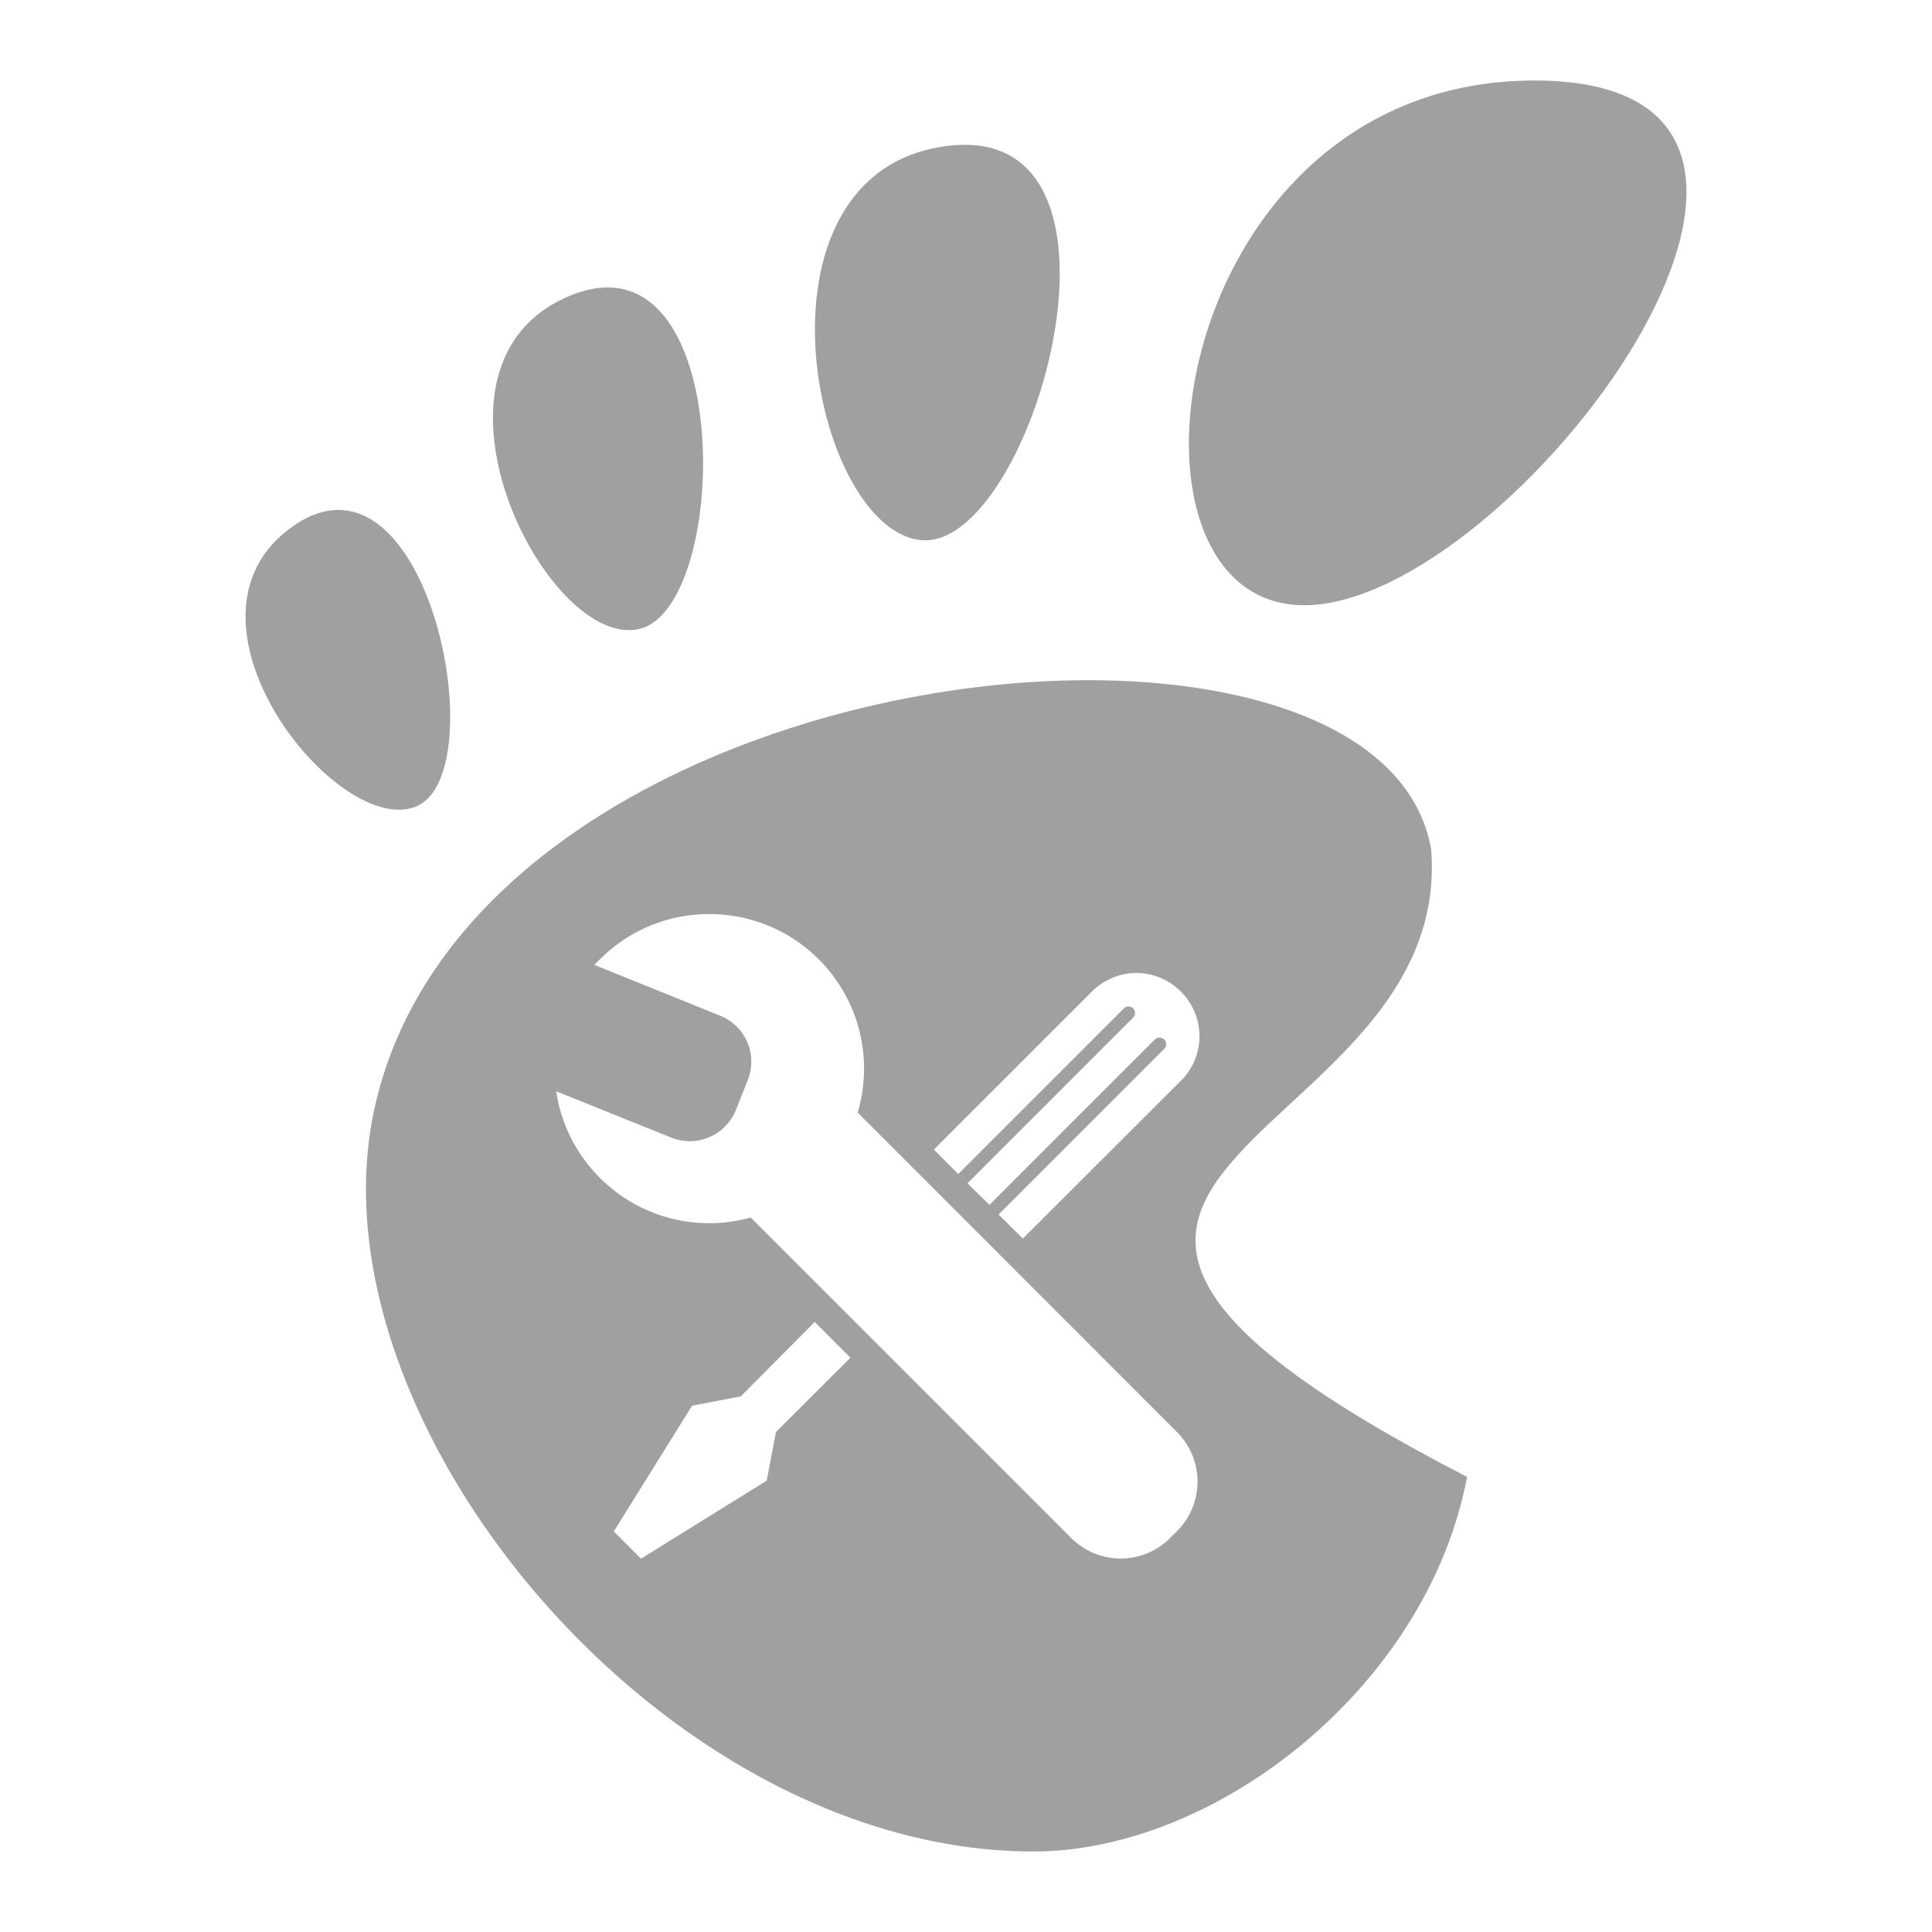
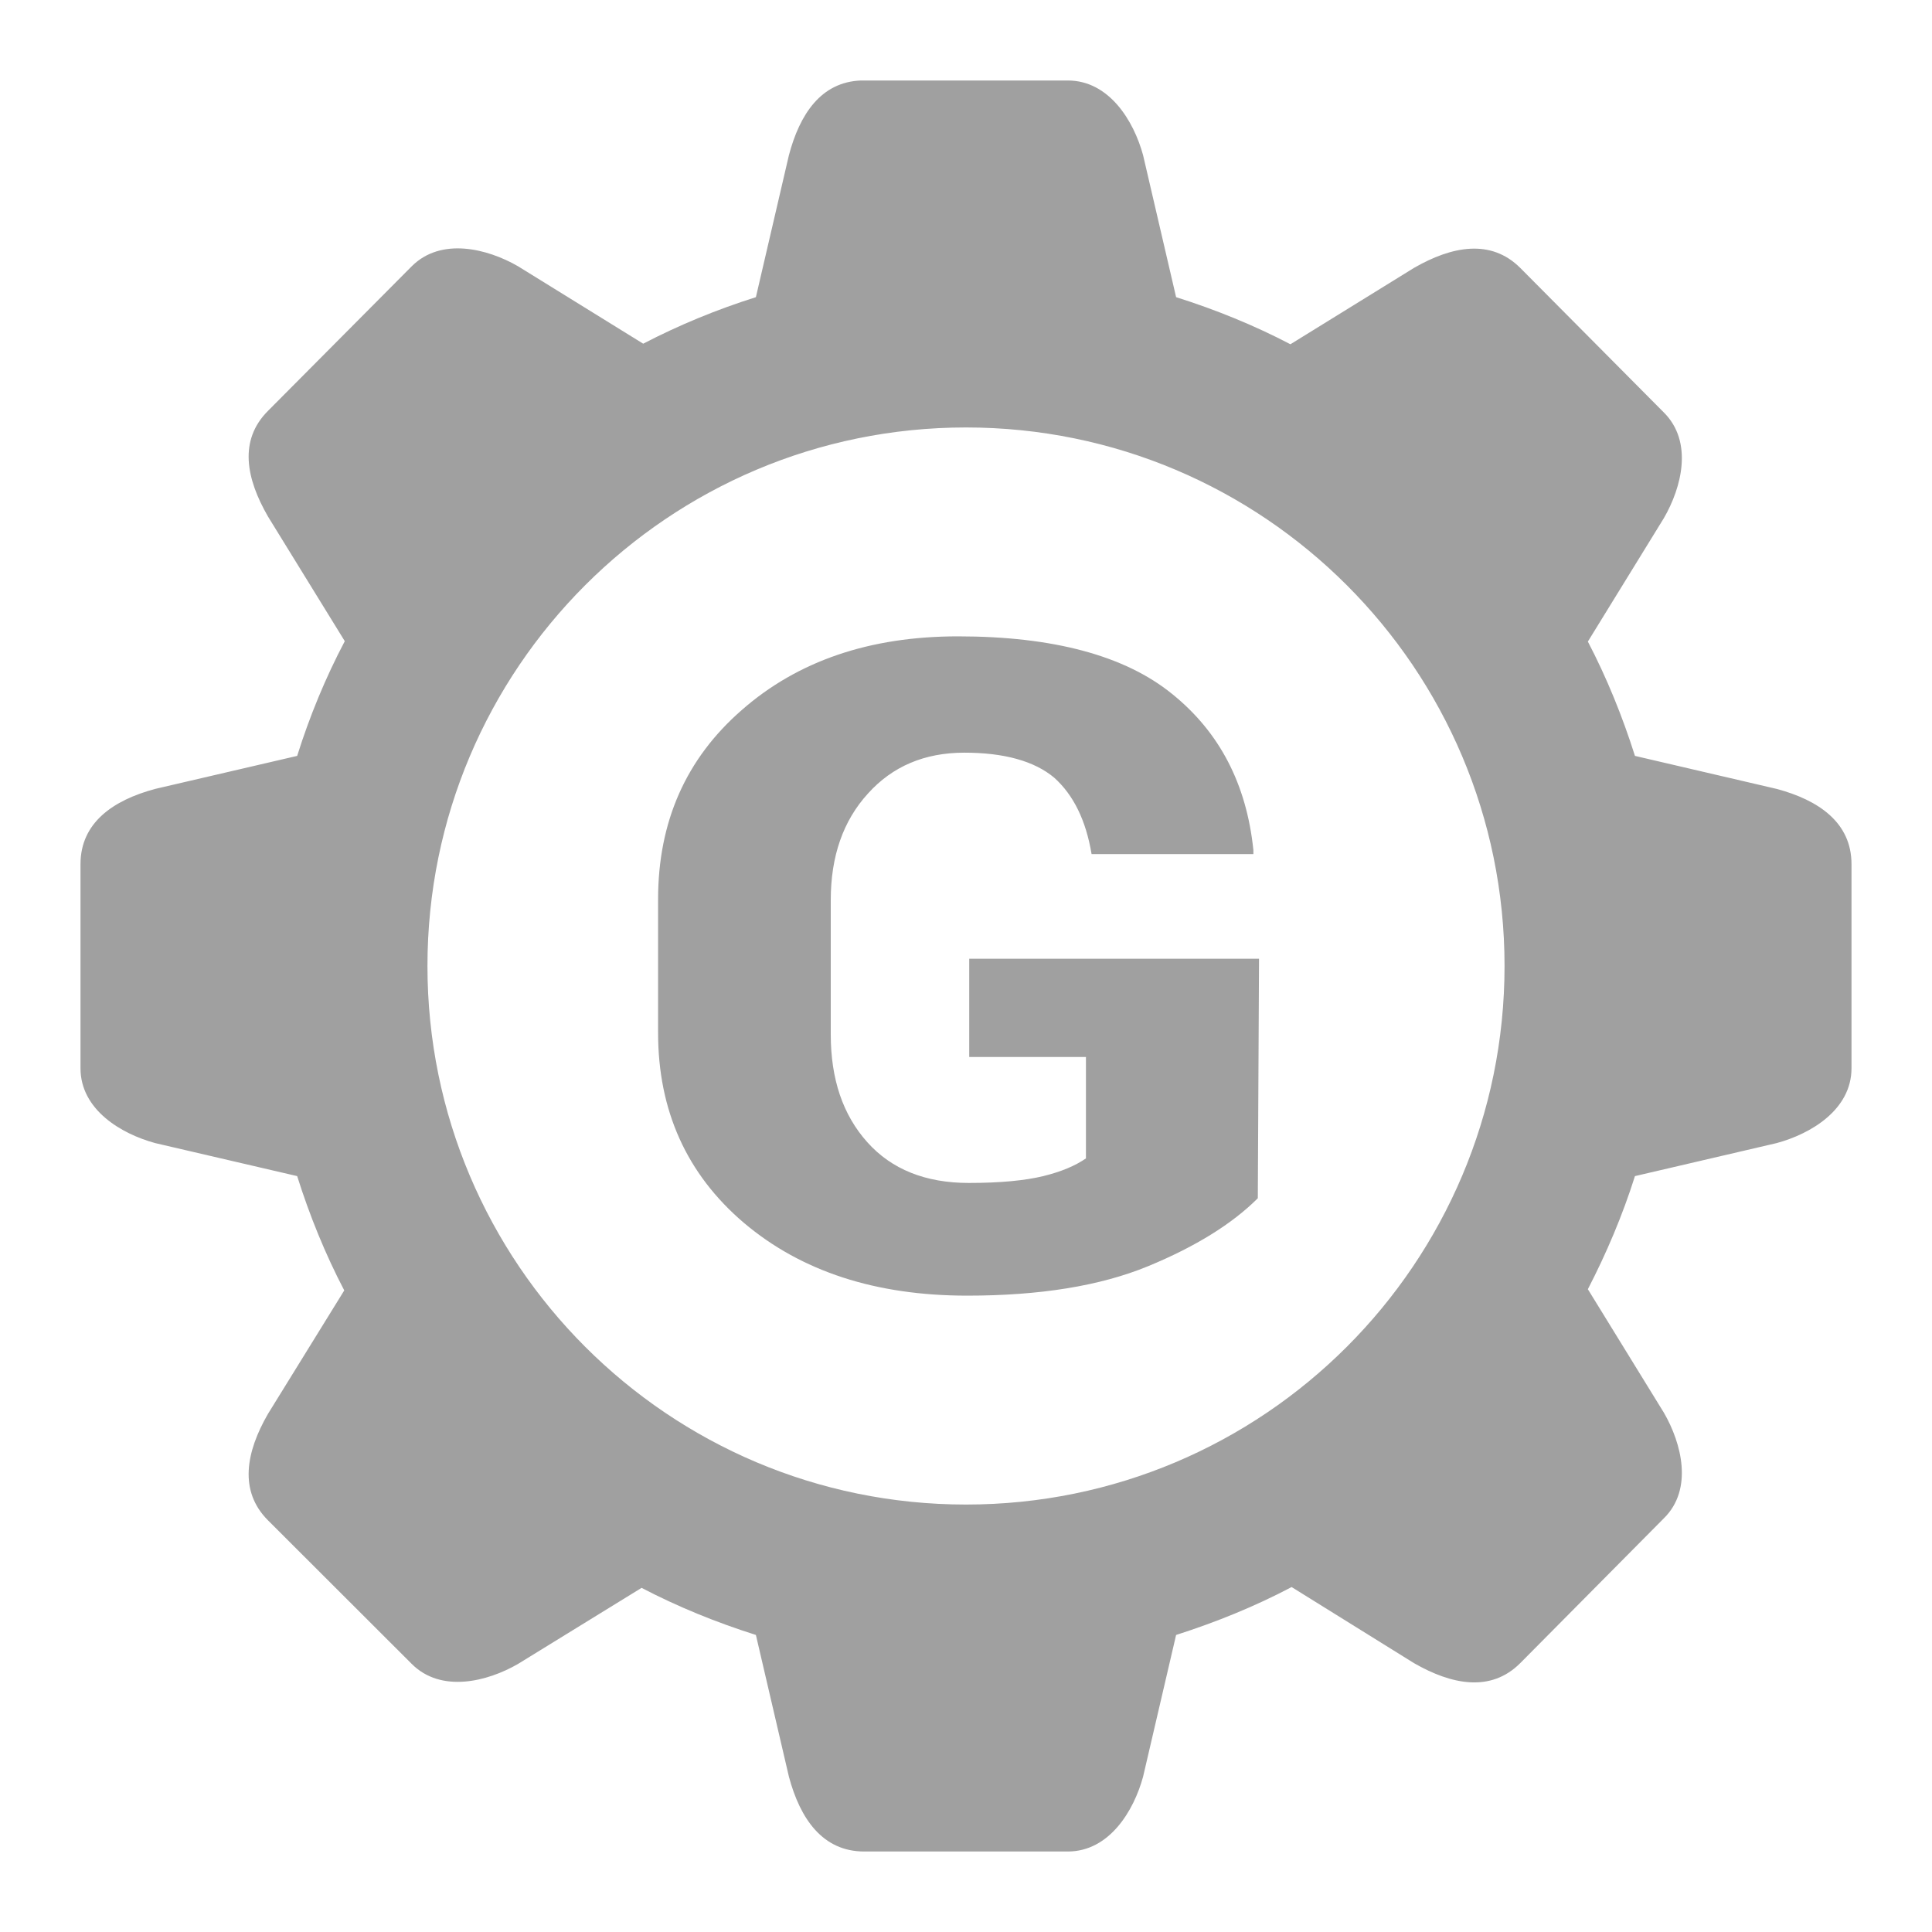
<svg xmlns="http://www.w3.org/2000/svg" xmlns:xlink="http://www.w3.org/1999/xlink" width="48" height="48">
  <defs id="acyl-settings">
    <linearGradient id="acyl-gradient" x1="0%" x2="0%" y1="0%" y2="100%">
      <stop offset="100%" style="stop-color:#A0A0A0;stop-opacity:1" />
    </linearGradient>
    <g id="acyl-filter">
  </g>
    <g id="acyl-drawing">
-       <path d="M 38.125,2 C 28.972,2 27.255,15.037 32.404,15.037 37.553,15.037 47.279,2 38.125,2 Z M 23.983,3.598 c -0.145,-5e-4 -0.3,0.008 -0.461,0.029 -5.151,0.669 -3.339,9.627 -0.596,9.795 2.656,0.162 5.562,-9.809 1.057,-9.824 z m -8.766,3.547 c -0.315,-0.021 -0.665,0.041 -1.053,0.201 -4.14,1.709 -0.628,8.761 1.691,8.287 2.104,-0.429 2.404,-8.29 -0.639,-8.488 z m -6.758,5.525 c -0.36,-0.012 -0.75,0.106 -1.164,0.393 -3.314,2.29 1.114,7.823 3.064,6.965 1.706,-0.751 0.619,-7.273 -1.9,-7.357 z M 27.387,16.902 C 20.281,16.782 10.909,20.347 9.311,27.506 7.579,35.253 16.436,46 25.678,46 30.224,46 35.468,41.894 36.449,36.693 21.513,29 36.118,28.675 35.559,21.119 35.097,18.374 31.65,16.974 27.387,16.902 Z m -9.766,5.807 c 0.984,6.86e-4 1.968,0.373 2.719,1.123 1.032,1.032 1.356,2.501 0.969,3.809 l 7.932,7.938 c 0.682,0.682 0.682,1.781 0,2.463 l -0.168,0.168 c -0.682,0.682 -1.779,0.682 -2.461,0 L 18.652,30.25 c -1.291,0.358 -2.731,0.03 -3.746,-0.984 -0.607,-0.607 -0.972,-1.364 -1.088,-2.154 l 2.854,1.15 c 0.635,0.256 1.355,-0.049 1.611,-0.684 l 0.293,-0.738 c 0.256,-0.635 -0.049,-1.349 -0.684,-1.605 l -3.125,-1.262 c 0.043,-0.048 0.093,-0.095 0.139,-0.141 0.75,-0.75 1.731,-1.124 2.715,-1.123 z m 10.615,1.465 c 0.399,6.02e-4 0.795,0.155 1.102,0.461 0.613,0.613 0.618,1.598 0.006,2.211 l -3.932,3.926 -0.602,-0.598 4.117,-4.117 c 0.064,-0.064 0.064,-0.164 0,-0.229 -0.064,-0.064 -0.174,-0.064 -0.238,0 l -4.107,4.107 -0.545,-0.537 4.115,-4.115 c 0.064,-0.064 0.064,-0.166 0,-0.23 -0.064,-0.064 -0.166,-0.064 -0.23,0 l -4.115,4.115 -0.605,-0.607 3.926,-3.926 c 0.306,-0.306 0.71,-0.462 1.109,-0.461 z m -7.994,8.67 0.887,0.887 -1.85,1.848 -0.23,1.207 -3.123,1.939 -0.676,-0.678 1.945,-3.123 1.207,-0.23 z" id="path-main" />
+       <path id="path-main" d="M 21.39 2 C 20.4 2.037 19.87 2.834 19.6 3.857 L 18.78 7.383 C 17.81 7.689 16.87 8.076 15.98 8.539 L 12.87 6.615 C 12.11 6.176 10.96 5.887 10.23 6.615 L 6.656 10.21 C 5.928 10.94 6.114 11.89 6.656 12.83 L 8.566 15.93 C 8.091 16.83 7.694 17.79 7.383 18.78 L 3.857 19.6 C 2.81 19.88 2 20.44 2 21.47 L 2 26.54 C 2 27.57 3.009 28.17 3.857 28.4 L 7.383 29.22 C 7.692 30.2 8.082 31.16 8.553 32.06 L 6.656 35.13 C 6.114 36.07 5.928 37.04 6.656 37.77 L 10.23 41.34 C 10.96 42.07 12.11 41.78 12.87 41.34 L 15.94 39.45 C 16.84 39.92 17.8 40.31 18.78 40.62 L 19.6 44.14 C 19.88 45.19 20.44 46 21.47 46 L 26.53 46 C 27.56 46 28.17 44.99 28.4 44.14 L 29.22 40.62 C 30.22 40.3 31.18 39.91 32.09 39.43 L 35.13 41.32 C 36.07 41.86 37.04 42.05 37.77 41.32 L 41.34 37.72 C 42.07 37 41.78 35.86 41.34 35.1 L 39.45 32.03 C 39.91 31.14 40.31 30.2 40.62 29.22 L 44.14 28.4 C 44.99 28.17 46 27.57 46 26.54 L 46 21.47 C 46 20.44 45.19 19.88 44.14 19.6 L 40.62 18.78 C 40.31 17.8 39.92 16.84 39.45 15.94 L 41.34 12.87 C 41.78 12.11 42.07 10.98 41.34 10.25 L 37.77 6.656 C 37.04 5.928 36.07 6.114 35.13 6.656 L 32.06 8.553 C 31.16 8.082 30.2 7.692 29.22 7.383 L 28.4 3.857 C 28.17 3.009 27.56 2 26.53 2 L 21.47 2 L 21.46 2 C 21.44 2 21.41 1.999 21.39 2 z M 24 10.62 A 13.38 13.38 0 0 1 37.38 24 A 13.38 13.38 0 0 1 24 37.38 A 13.38 13.38 0 0 1 10.62 24 A 13.38 13.38 0 0 1 24 10.62 z M 23.8 15.81 C 21.61 15.81 19.82 16.42 18.43 17.64 C 17.04 18.85 16.35 20.42 16.35 22.34 L 16.35 25.66 C 16.35 27.59 17.06 29.17 18.48 30.38 C 19.91 31.59 21.76 32.19 24.03 32.19 C 25.83 32.19 27.33 31.95 28.52 31.46 C 29.71 30.97 30.62 30.4 31.25 29.77 L 31.28 23.82 L 24.08 23.82 L 24.08 26.26 L 26.98 26.26 L 26.98 28.78 C 26.72 28.96 26.37 29.11 25.92 29.22 C 25.47 29.33 24.85 29.39 24.07 29.39 C 22.99 29.39 22.15 29.05 21.55 28.38 C 20.94 27.7 20.64 26.81 20.64 25.7 L 20.64 22.36 C 20.64 21.27 20.95 20.39 21.56 19.72 C 22.17 19.04 22.97 18.7 23.96 18.7 C 24.95 18.7 25.7 18.91 26.19 19.32 C 26.67 19.75 26.98 20.38 27.12 21.22 L 31.14 21.22 L 31.14 21.12 C 30.97 19.48 30.3 18.19 29.12 17.24 C 27.95 16.29 26.17 15.81 23.8 15.81 z" />
    </g>
  </defs>
  <g id="acyl-visual">
    <use id="visible1" style="fill:url(#acyl-gradient)" xlink:href="#acyl-drawing" />
  </g>
</svg>
